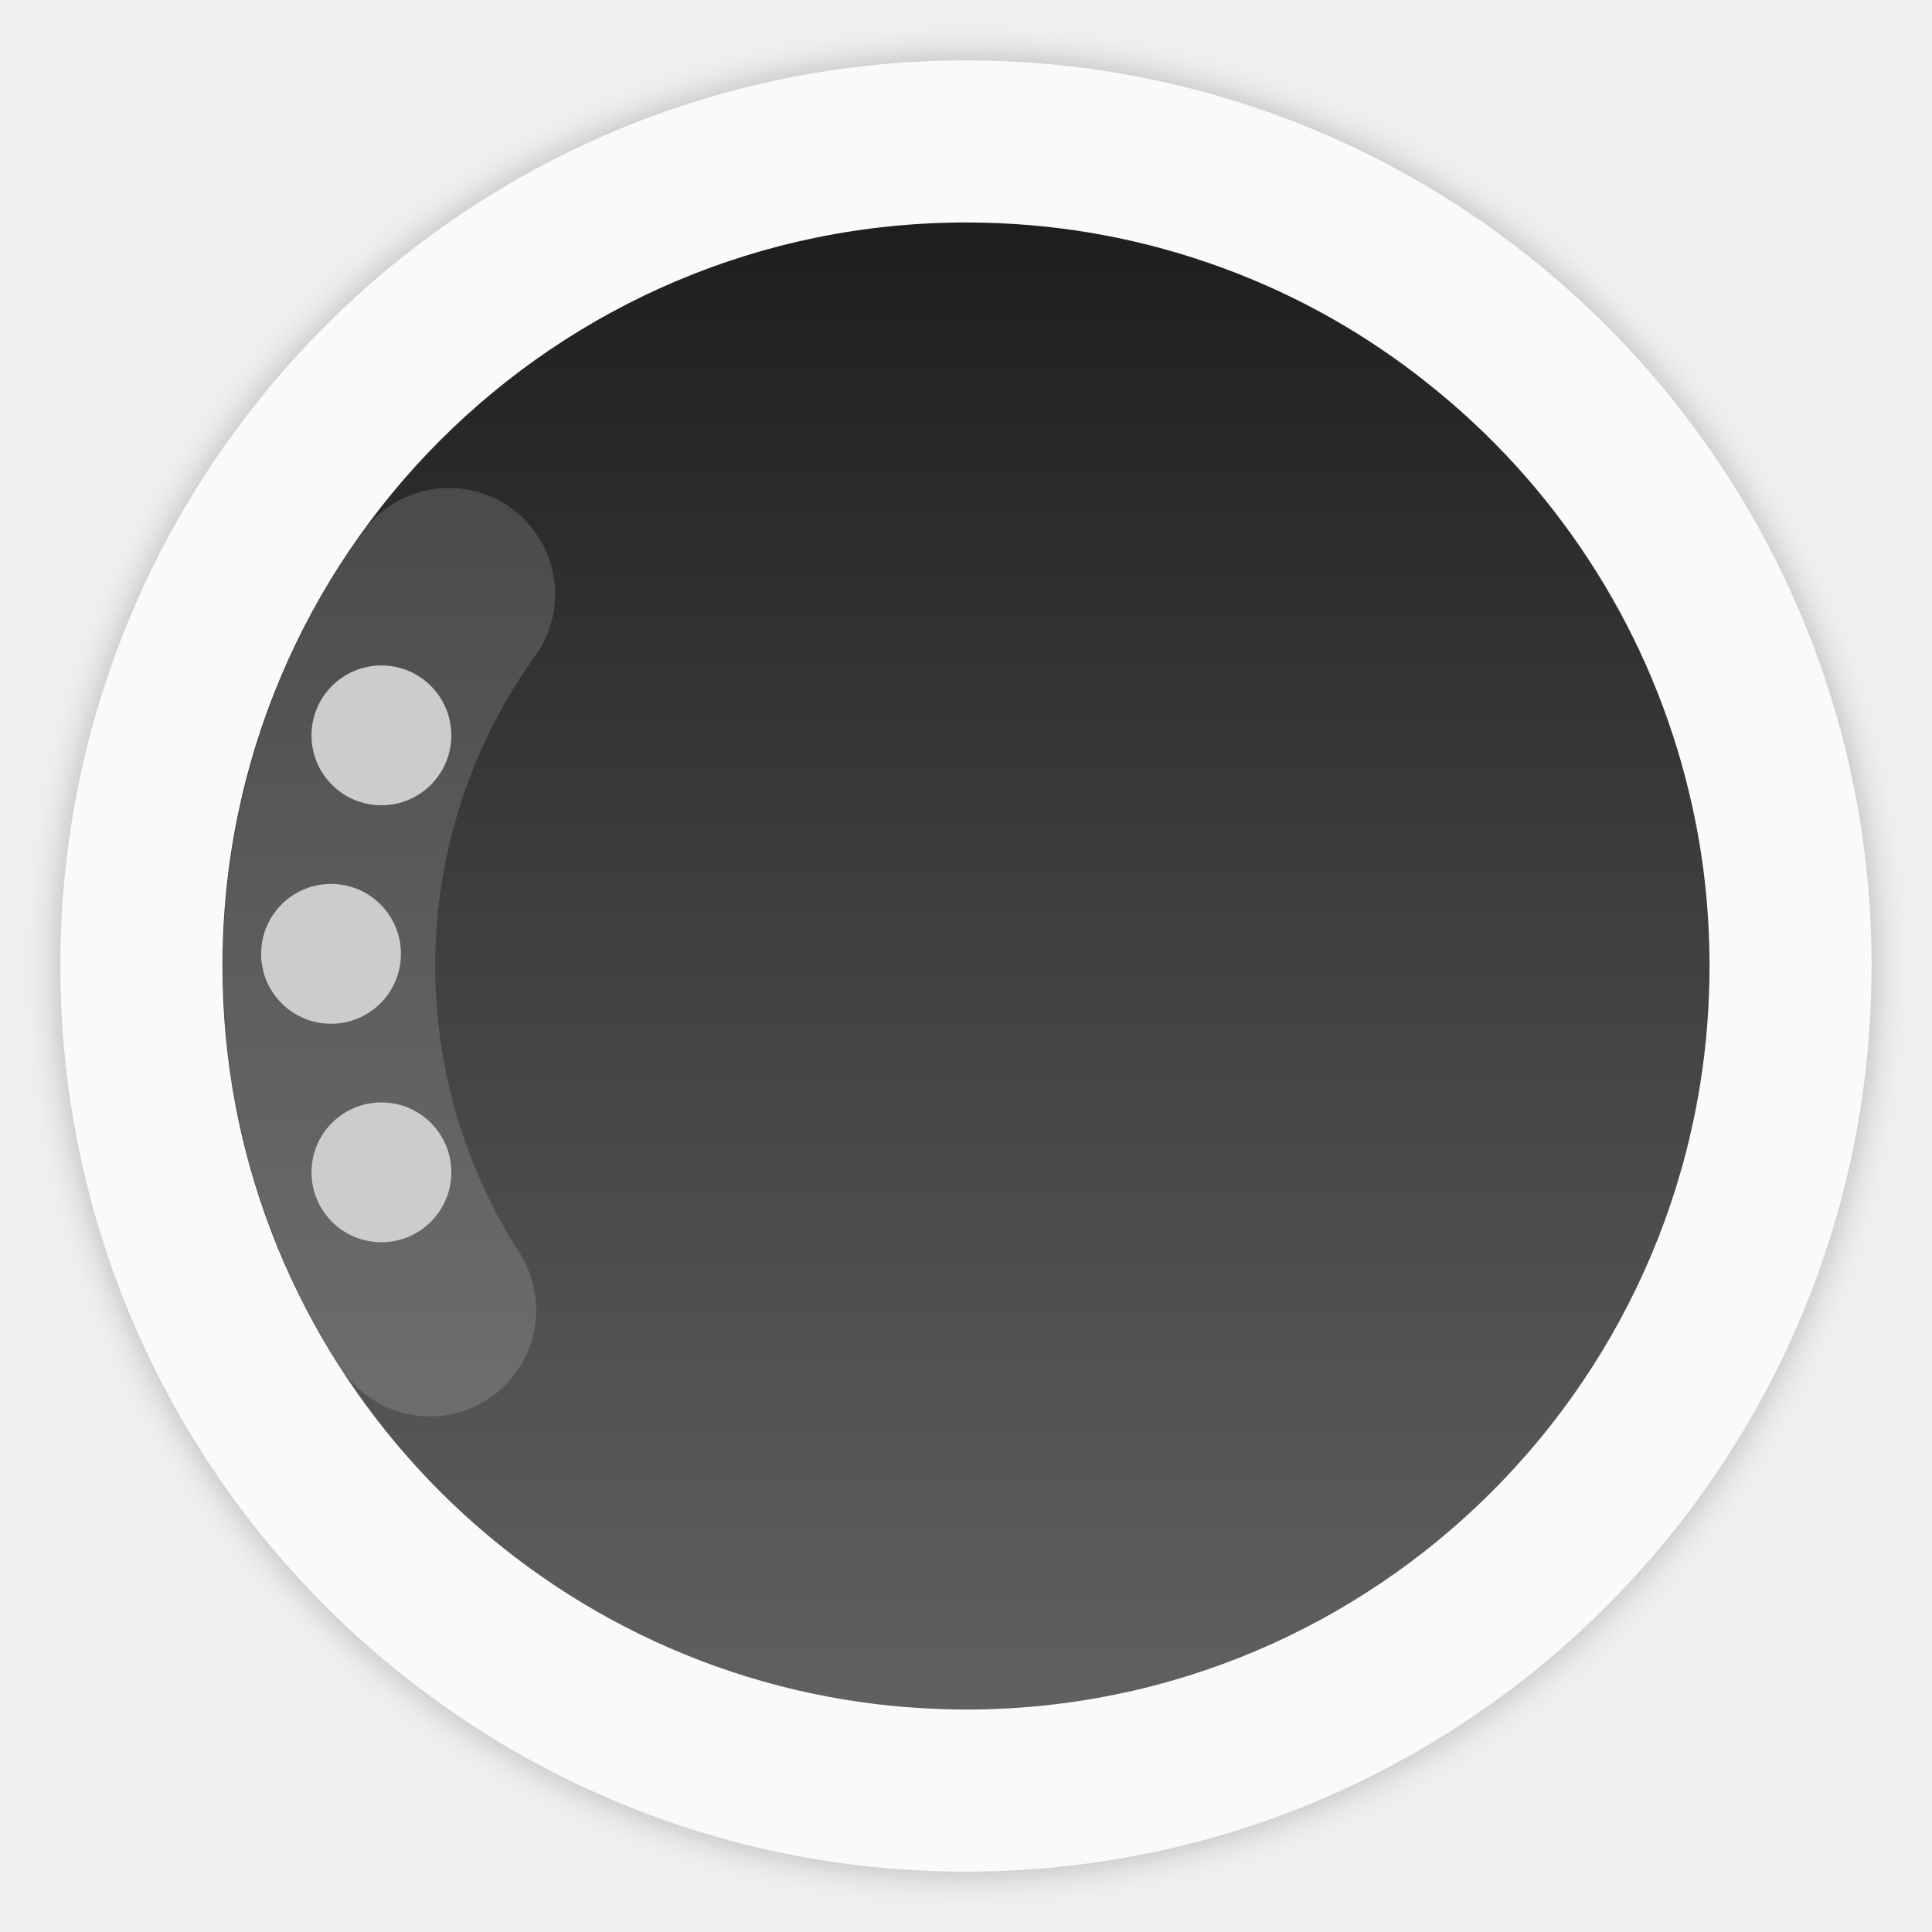
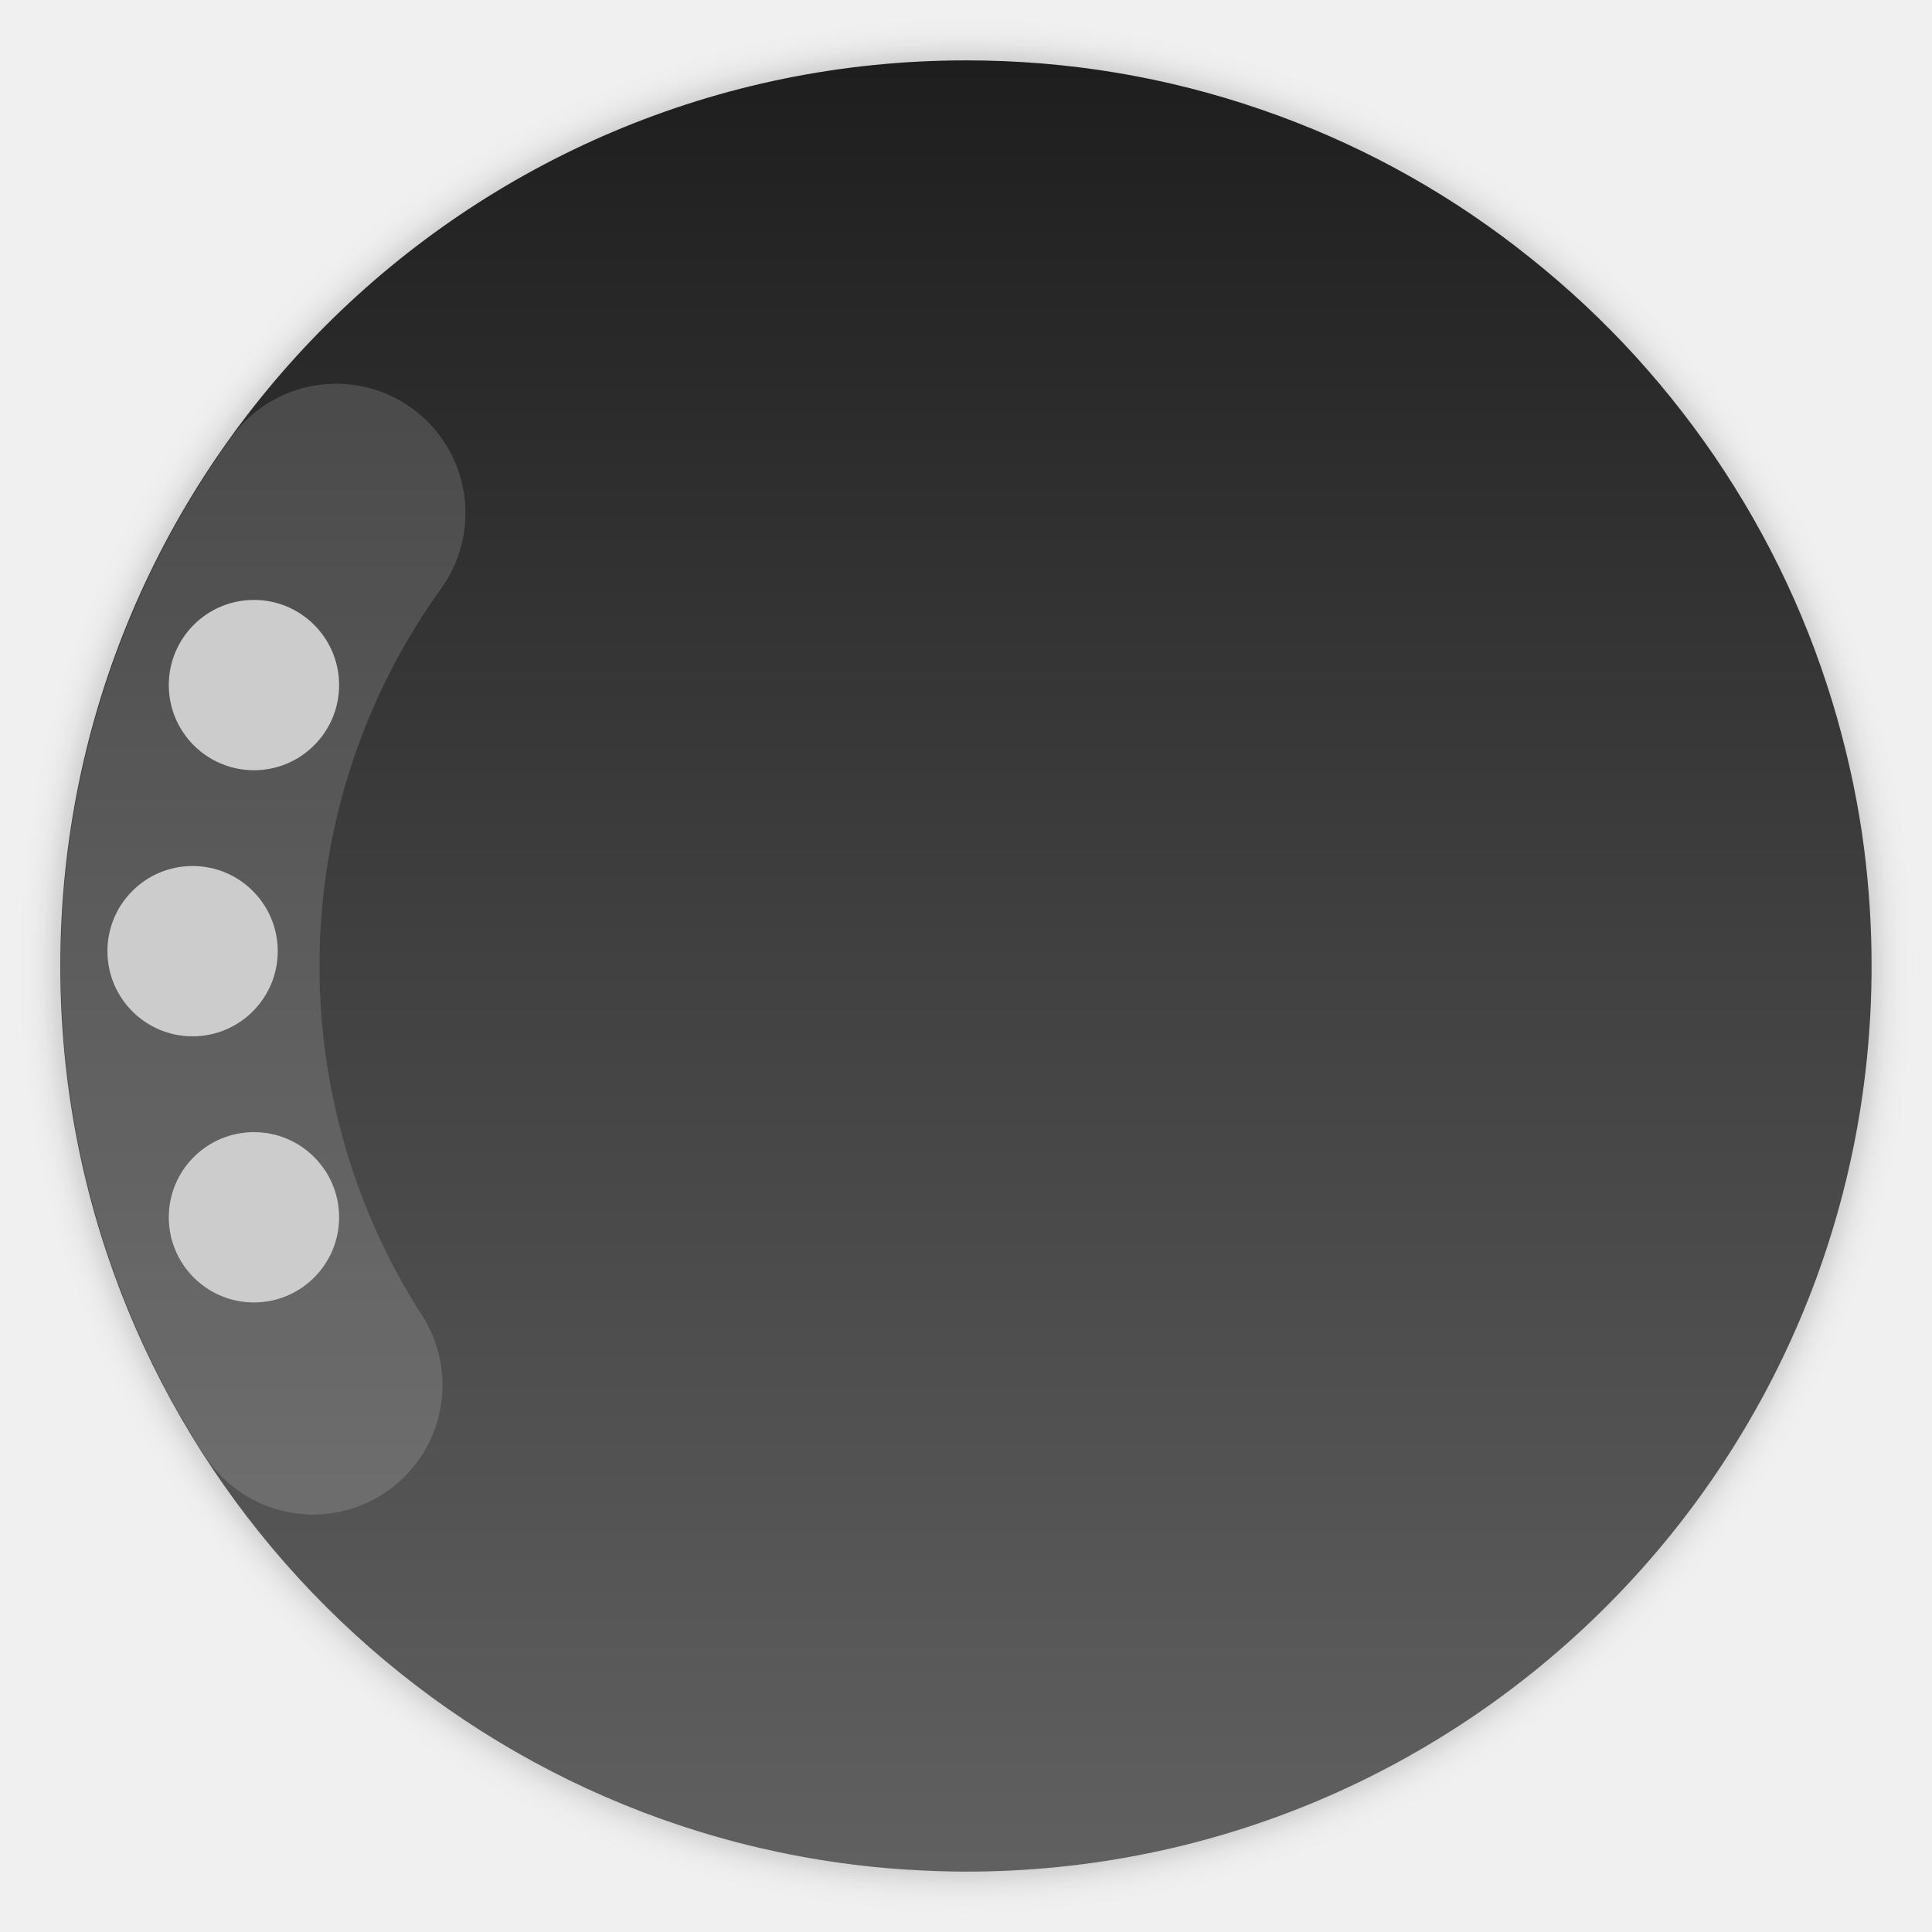
<svg xmlns="http://www.w3.org/2000/svg" xmlns:xlink="http://www.w3.org/1999/xlink" width="64" height="64" version="1.1">
  <defs>
    <linearGradient id="b" x1="399.57" x2="399.57" y1="545.8" y2="517.8" gradientTransform="matrix(2.1429 0 0 2.1429 -826.36 -1107.5)" gradientUnits="userSpaceOnUse">
      <stop stop-color="#3889e9" offset="0" />
      <stop stop-color="#5ea5fb" offset="1" />
    </linearGradient>
    <linearGradient id="linearGradient857" x1="102.41" x2="102.41" y1="61.83" y2="2.169" gradientTransform="matrix(.82103 0 0 .82103 -93.525 -48.197)" gradientUnits="userSpaceOnUse">
      <stop stop-color="#606060" offset="0" />
      <stop stop-color="#414141" offset=".5" />
      <stop stop-color="#1e1e1e" offset="1" />
    </linearGradient>
    <filter id="filter11290-3" x="-.024" y="-.024" width="1.048" height="1.048" color-interpolation-filters="sRGB">
      <feGaussianBlur stdDeviation="0.159" />
    </filter>
    <linearGradient id="linearGradient1082" x1="399.57" x2="399.57" y1="545.8" y2="517.8" gradientTransform="matrix(2.1429 0 0 2.1429 -920.2 -1145.7)" gradientUnits="userSpaceOnUse" xlink:href="#b" />
  </defs>
  <circle cx="32.02" cy="32.044" r="0" fill="url(#b)" stroke-width="1.571" />
  <circle cx="-61.821" cy="-6.151" r="0" fill="url(#linearGradient1082)" stroke-width="1.571" />
  <circle transform="scale(3.7796)" cx="8.466" cy="8.466" r="7.938" filter="url(#filter11290-3)" opacity=".25" stroke-width=".14" />
-   <path d="m62 32c0 3.596-0.633 7.045-1.794 10.24-0.807 2.221-1.869 4.321-3.152 6.264-0.538 0.817-1.115 1.605-1.729 2.363-1.964 2.426-4.298 4.538-6.919 6.253-0.965 0.632-1.968 1.21-3.006 1.728-4.032 2.018-8.584 3.153-13.401 3.153s-9.369-1.135-13.401-3.153c-1.038-0.518-2.042-1.096-3.007-1.728-2.654-1.738-5.016-3.883-6.996-6.349-0.615-0.764-1.192-1.56-1.729-2.384-1.249-1.91-2.284-3.971-3.075-6.149-1.161-3.195-1.793-6.642-1.793-10.237 0-16.569 13.432-30.001 30.001-30.001 8.317 0 15.843 3.385 21.277 8.851 1.566 1.575 2.958 3.323 4.144 5.214 1.121 1.78 2.057 3.688 2.786 5.695 1.161 3.196 1.794 6.644 1.794 10.24z" fill="#fafafa" stroke-width=".117" />
  <g fill="#5e4aa6" stroke-width=".265">
    <g transform="matrix(3.7796 0 0 3.7796 42.473 .83813)">
      <circle cx="-330.35" cy="-328.38" r="0" />
      <circle cx="-312.11" cy="-326.25" r="0" />
      <circle cx="-306.02" cy="-333.07" r="0" />
      <circle cx="-308.84" cy="-326.01" r="0" />
    </g>
    <g transform="matrix(3.7796 0 0 3.7796 -148.06 -101.97)" image-rendering="optimizeSpeed">
      <circle cx="-347.64" cy="-328.38" r="0" />
      <circle cx="-56.726" cy="6.44" r="0" fill-rule="evenodd" />
      <g transform="translate(-.0272 .0065001)">
        <circle cx="-330.35" cy="-328.38" r="0" />
        <circle cx="-312.11" cy="-326.25" r="0" />
        <circle cx="-306.02" cy="-333.07" r="0" />
        <circle cx="-308.84" cy="-326.01" r="0" />
      </g>
    </g>
    <g transform="matrix(3.7796 0 0 3.7796 -138.95 -95.162)" image-rendering="optimizeSpeed">
      <circle cx="-330.35" cy="-328.38" r="0" />
      <circle cx="-312.11" cy="-326.25" r="0" />
      <circle cx="-306.02" cy="-333.07" r="0" />
      <circle cx="-308.84" cy="-326.01" r="0" />
    </g>
  </g>
-   <g transform="translate(42.587 53.924)">
+   <g transform="matrix(1.218 0 0 1.218 44.894 58.703)">
    <path d="m4.396-41.47q-3.169-2.441-6.933-3.74-3.889-1.344-8.048-1.344c-13.604 0-24.633 11.028-24.633 24.632 0 12.445 9.232 22.729 21.219 24.392 0.585 0.081 1.177 0.144 1.772 0.18 0.543 0.034 1.089 0.057 1.642 0.057 13.602 0 24.628-11.028 24.628-24.63 0-1.075-0.068-2.138-0.201-3.174-0.154-1.211-0.405-2.388-0.726-3.534q-1.091-3.85-3.352-7.165-2.234-3.265-5.37-5.674z" fill="url(#linearGradient857)" stroke-width=".819" />
    <path d="m-28.341-10.522a21.1 21.1 0 0 1 0.624-23.721" fill="none" opacity=".15" stroke="#fff" stroke-dashoffset="3" stroke-linecap="round" stroke-width="7.034" style="paint-order:stroke fill markers" />
-     <g transform="translate(-42.587 -53.924)" fill="#ccc" stroke-width=".714">
+     <g transform="translate(-42.587,-53.924)" fill="#ccc" stroke-width=".714">
      <circle cx="12.635" cy="38.835" r="2.316" />
      <circle cx="10.966" cy="31.597" r="2.316" />
      <circle cx="12.635" cy="24.36" r="2.316" />
    </g>
  </g>
</svg>
